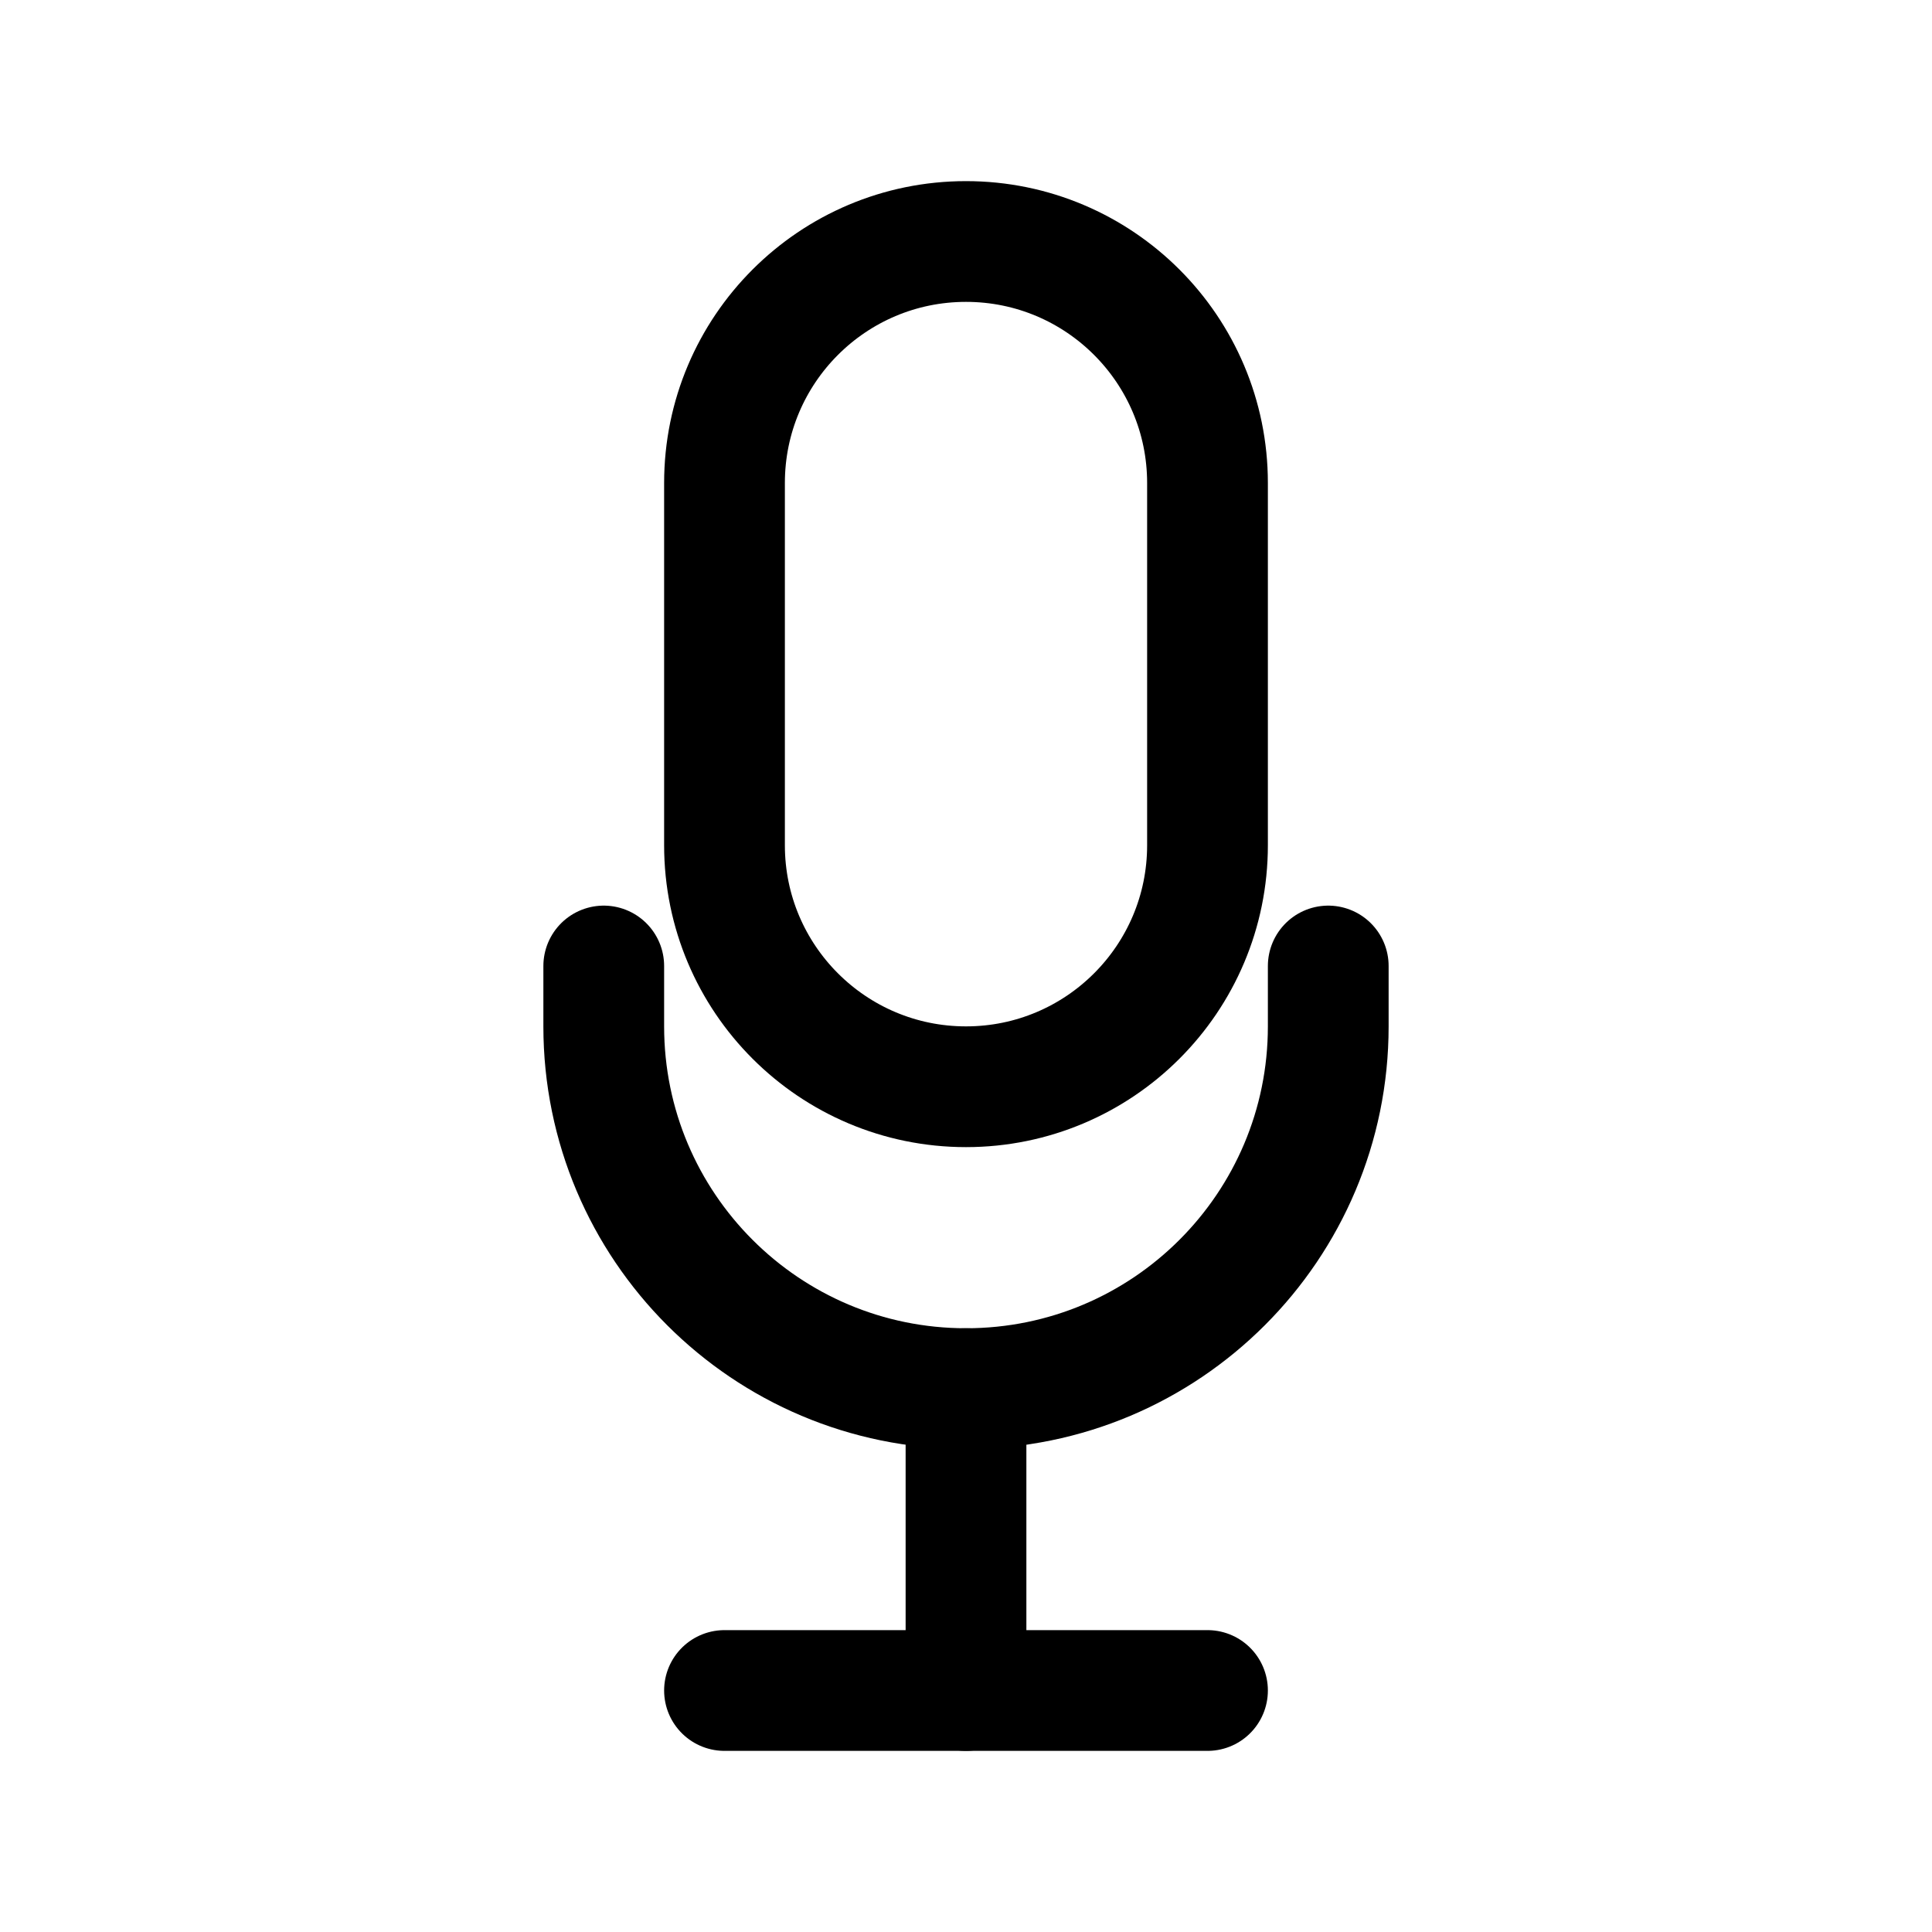
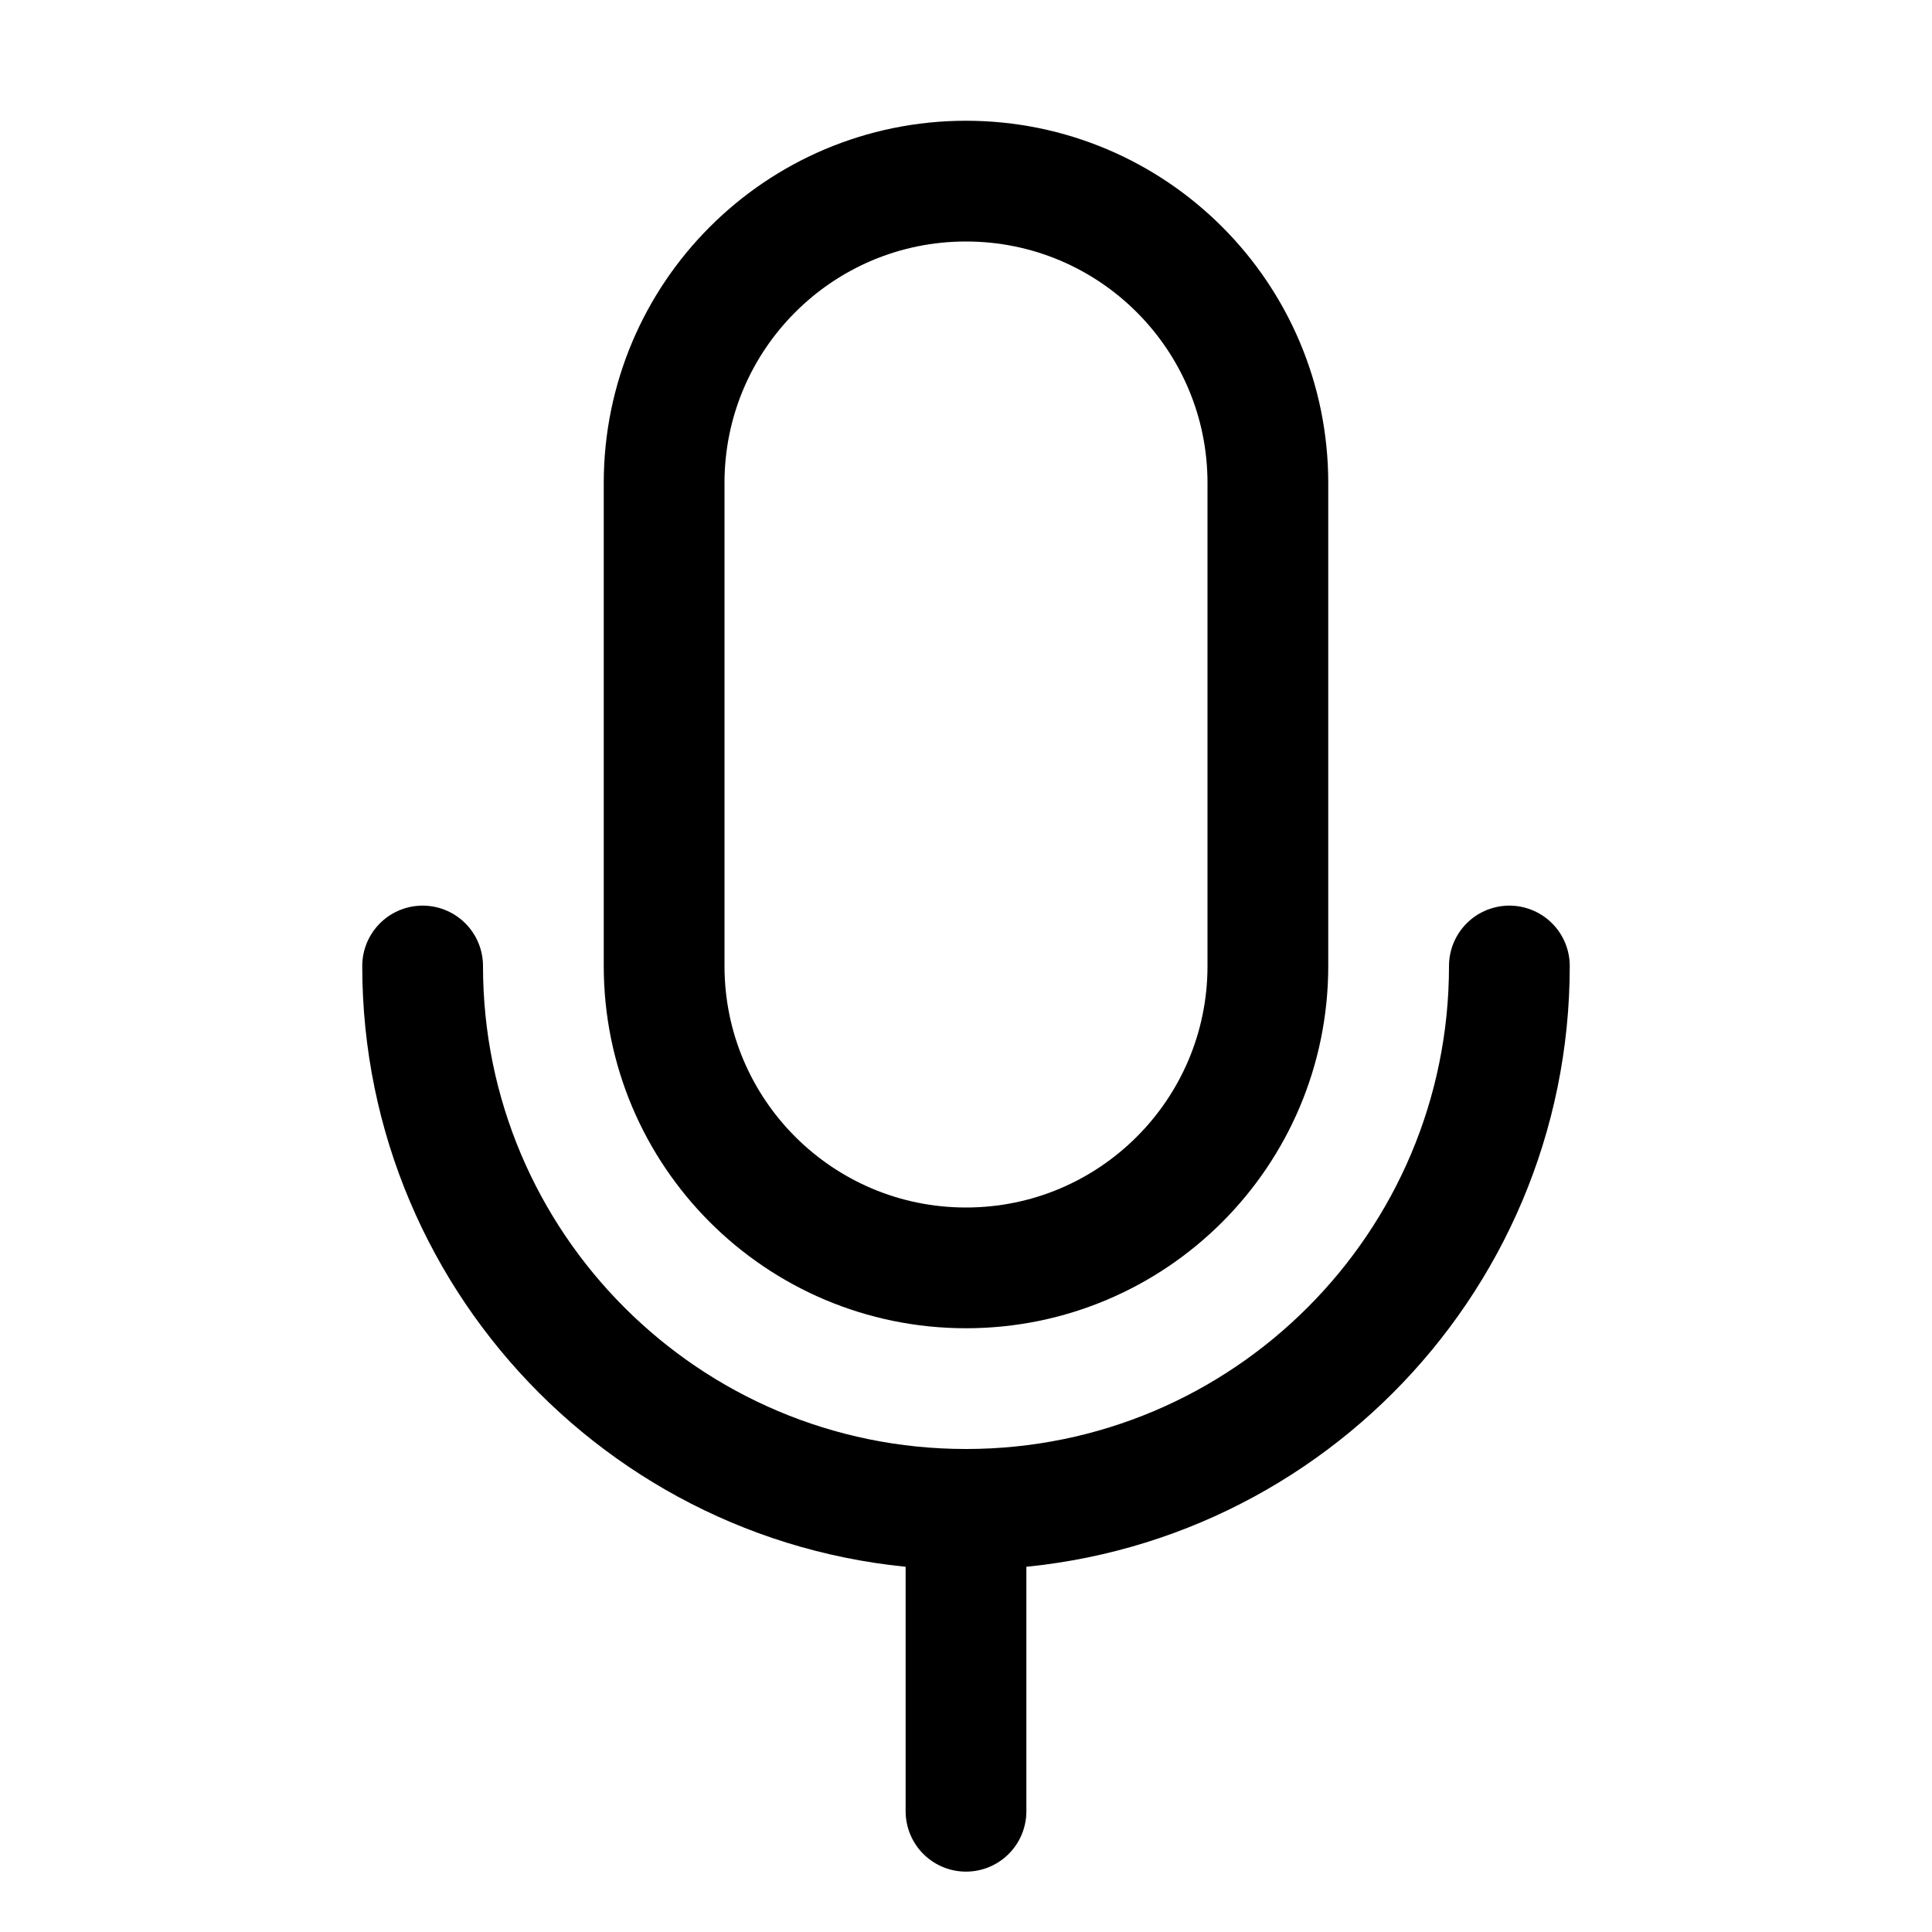
<svg xmlns="http://www.w3.org/2000/svg" viewBox="0 0 256 256">
  <rect width="256" height="256" fill="none" />
-   <rect x="96" y="32" width="64" height="112" rx="32" fill="none" stroke="currentColor" stroke-linecap="round" stroke-linejoin="round" stroke-width="16" />
-   <path d="M80,128v8a48,48,0,0,0,96,0v-8" fill="none" stroke="currentColor" stroke-linecap="round" stroke-linejoin="round" stroke-width="16" />
-   <line x1="128" y1="184" x2="128" y2="224" fill="none" stroke="currentColor" stroke-linecap="round" stroke-linejoin="round" stroke-width="16" />
-   <line x1="96" y1="224" x2="160" y2="224" fill="none" stroke="currentColor" stroke-linecap="round" stroke-linejoin="round" stroke-width="16" />
+   <rect x="88" y="24" width="80" height="144" rx="40" fill="none" stroke="currentColor" stroke-linecap="round" stroke-linejoin="round" stroke-width="16" />
+   <line x1="128" y1="200" x2="128" y2="240" fill="none" stroke="currentColor" stroke-linecap="round" stroke-linejoin="round" stroke-width="16" />
+   <path d="M200,128a72,72,0,0,1-144,0" fill="none" stroke="currentColor" stroke-linecap="round" stroke-linejoin="round" stroke-width="16" />
</svg>
